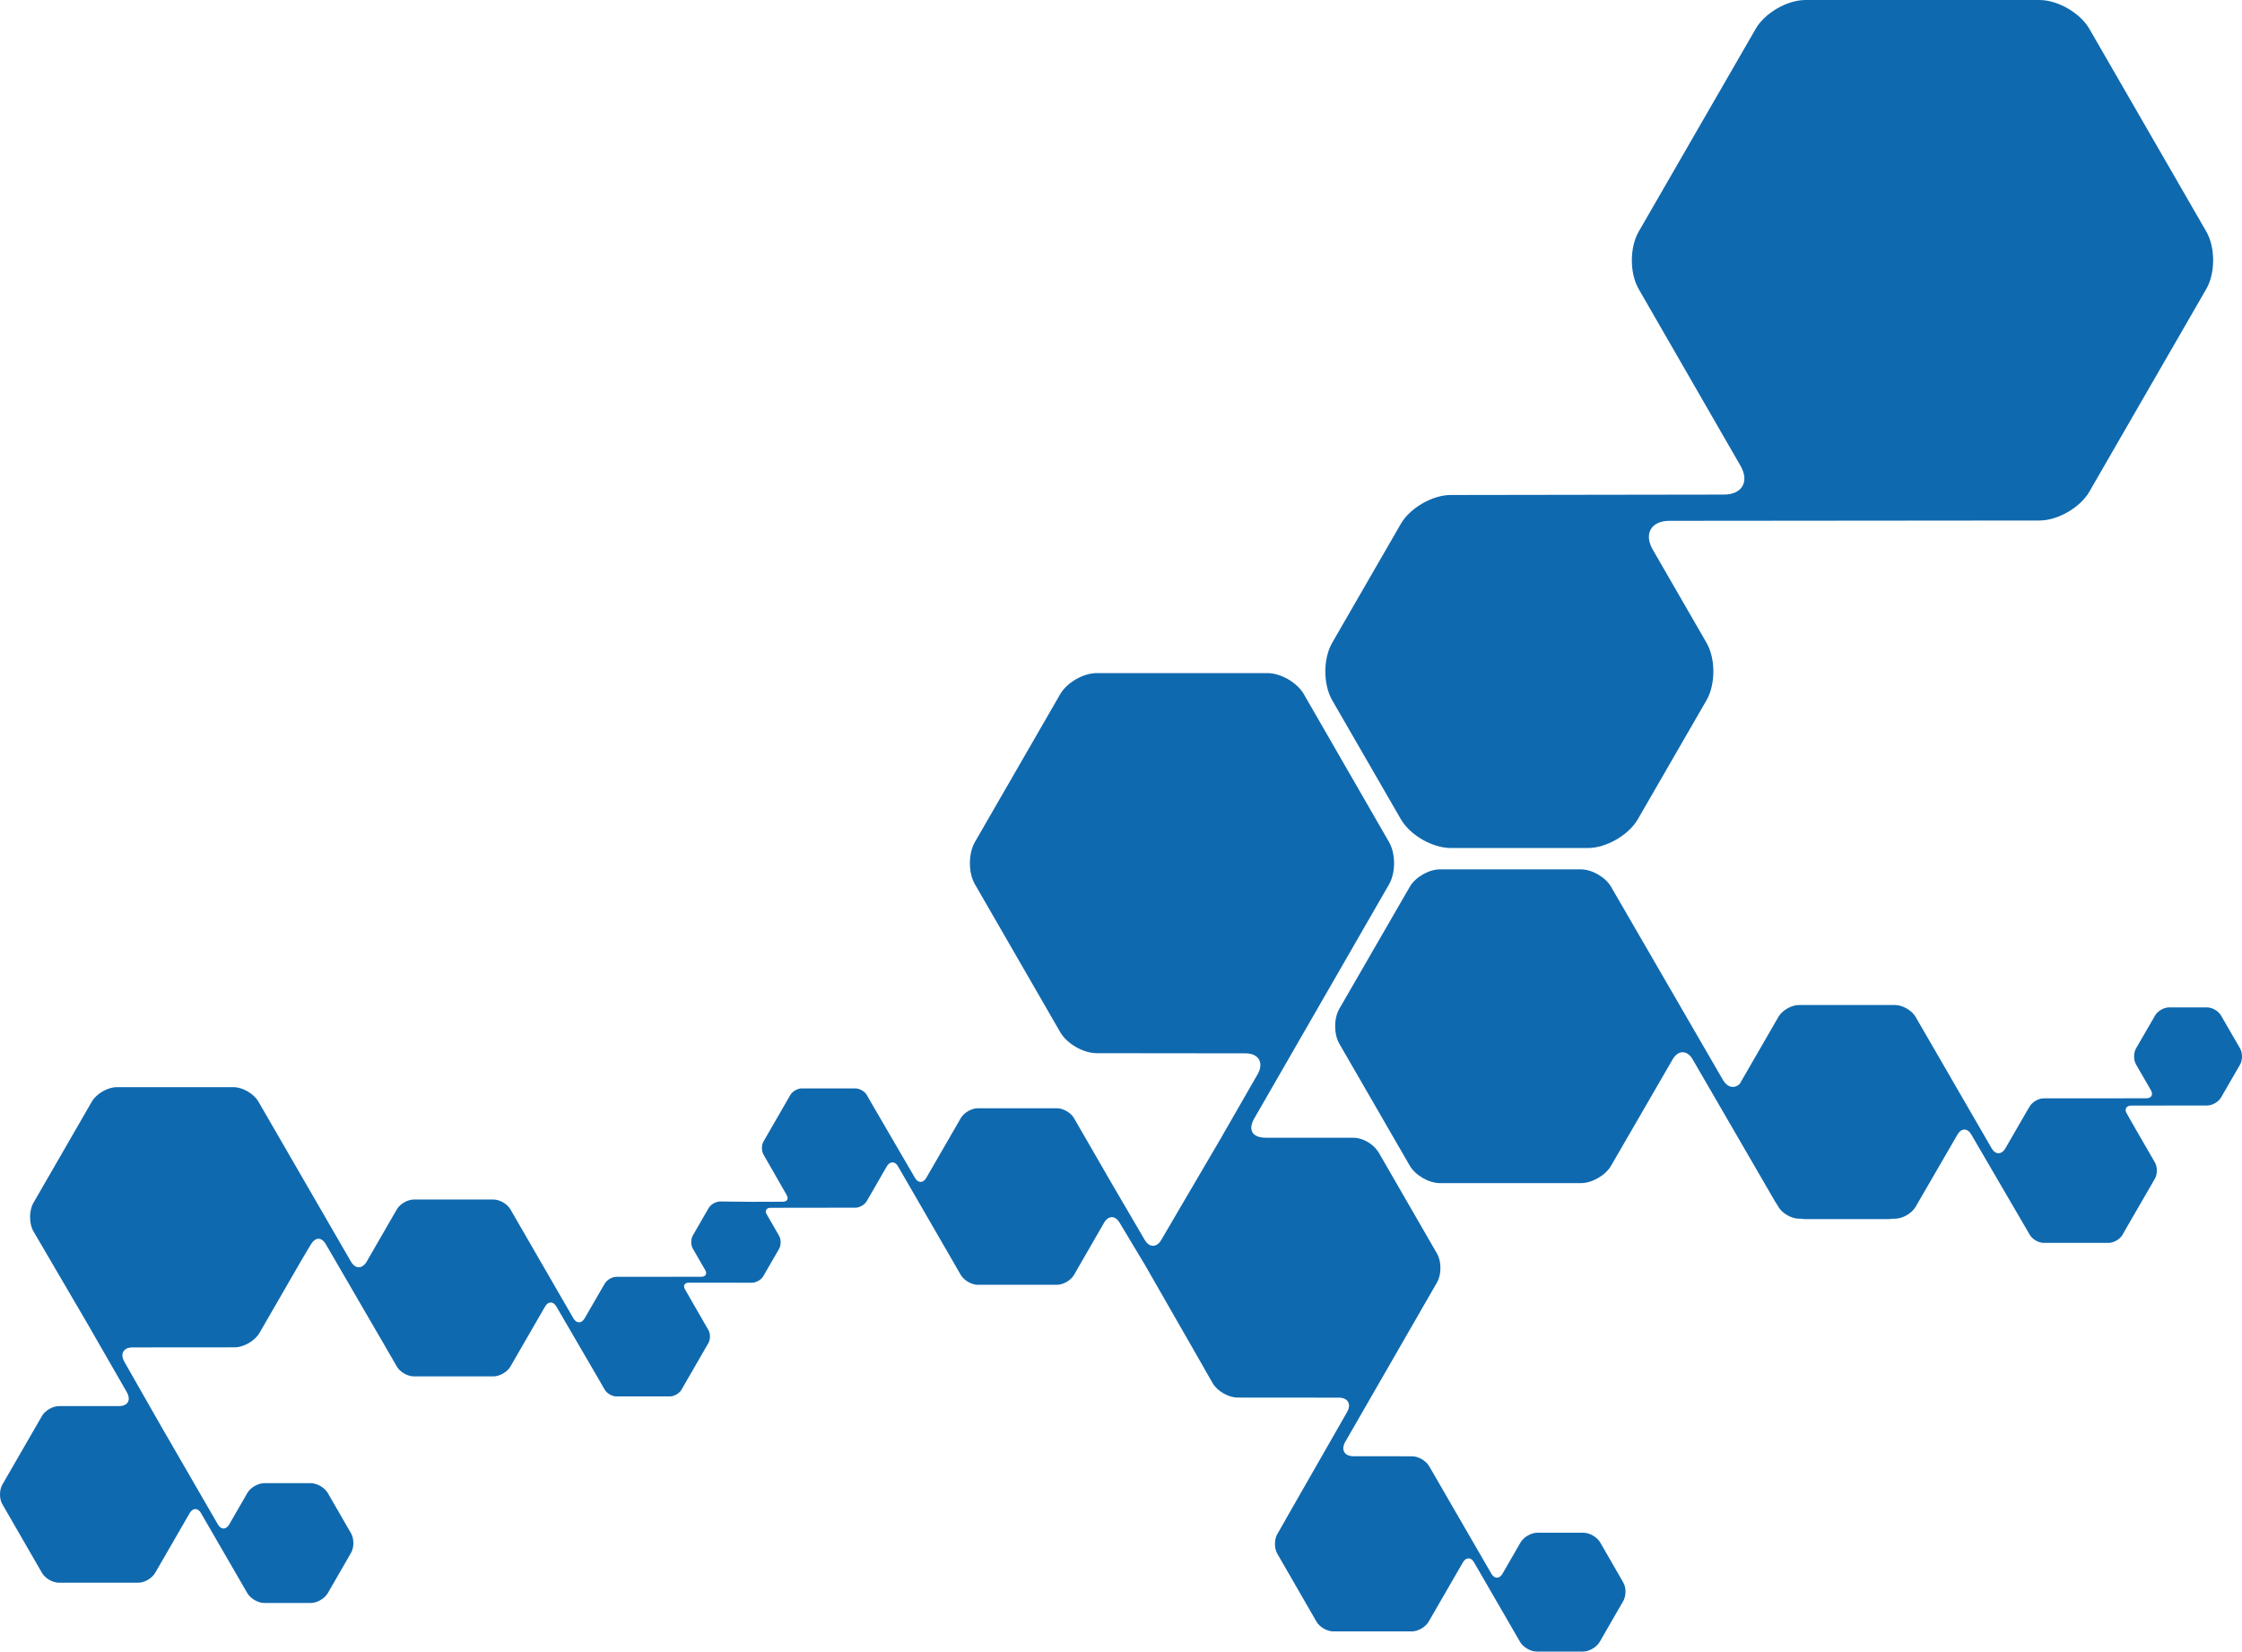
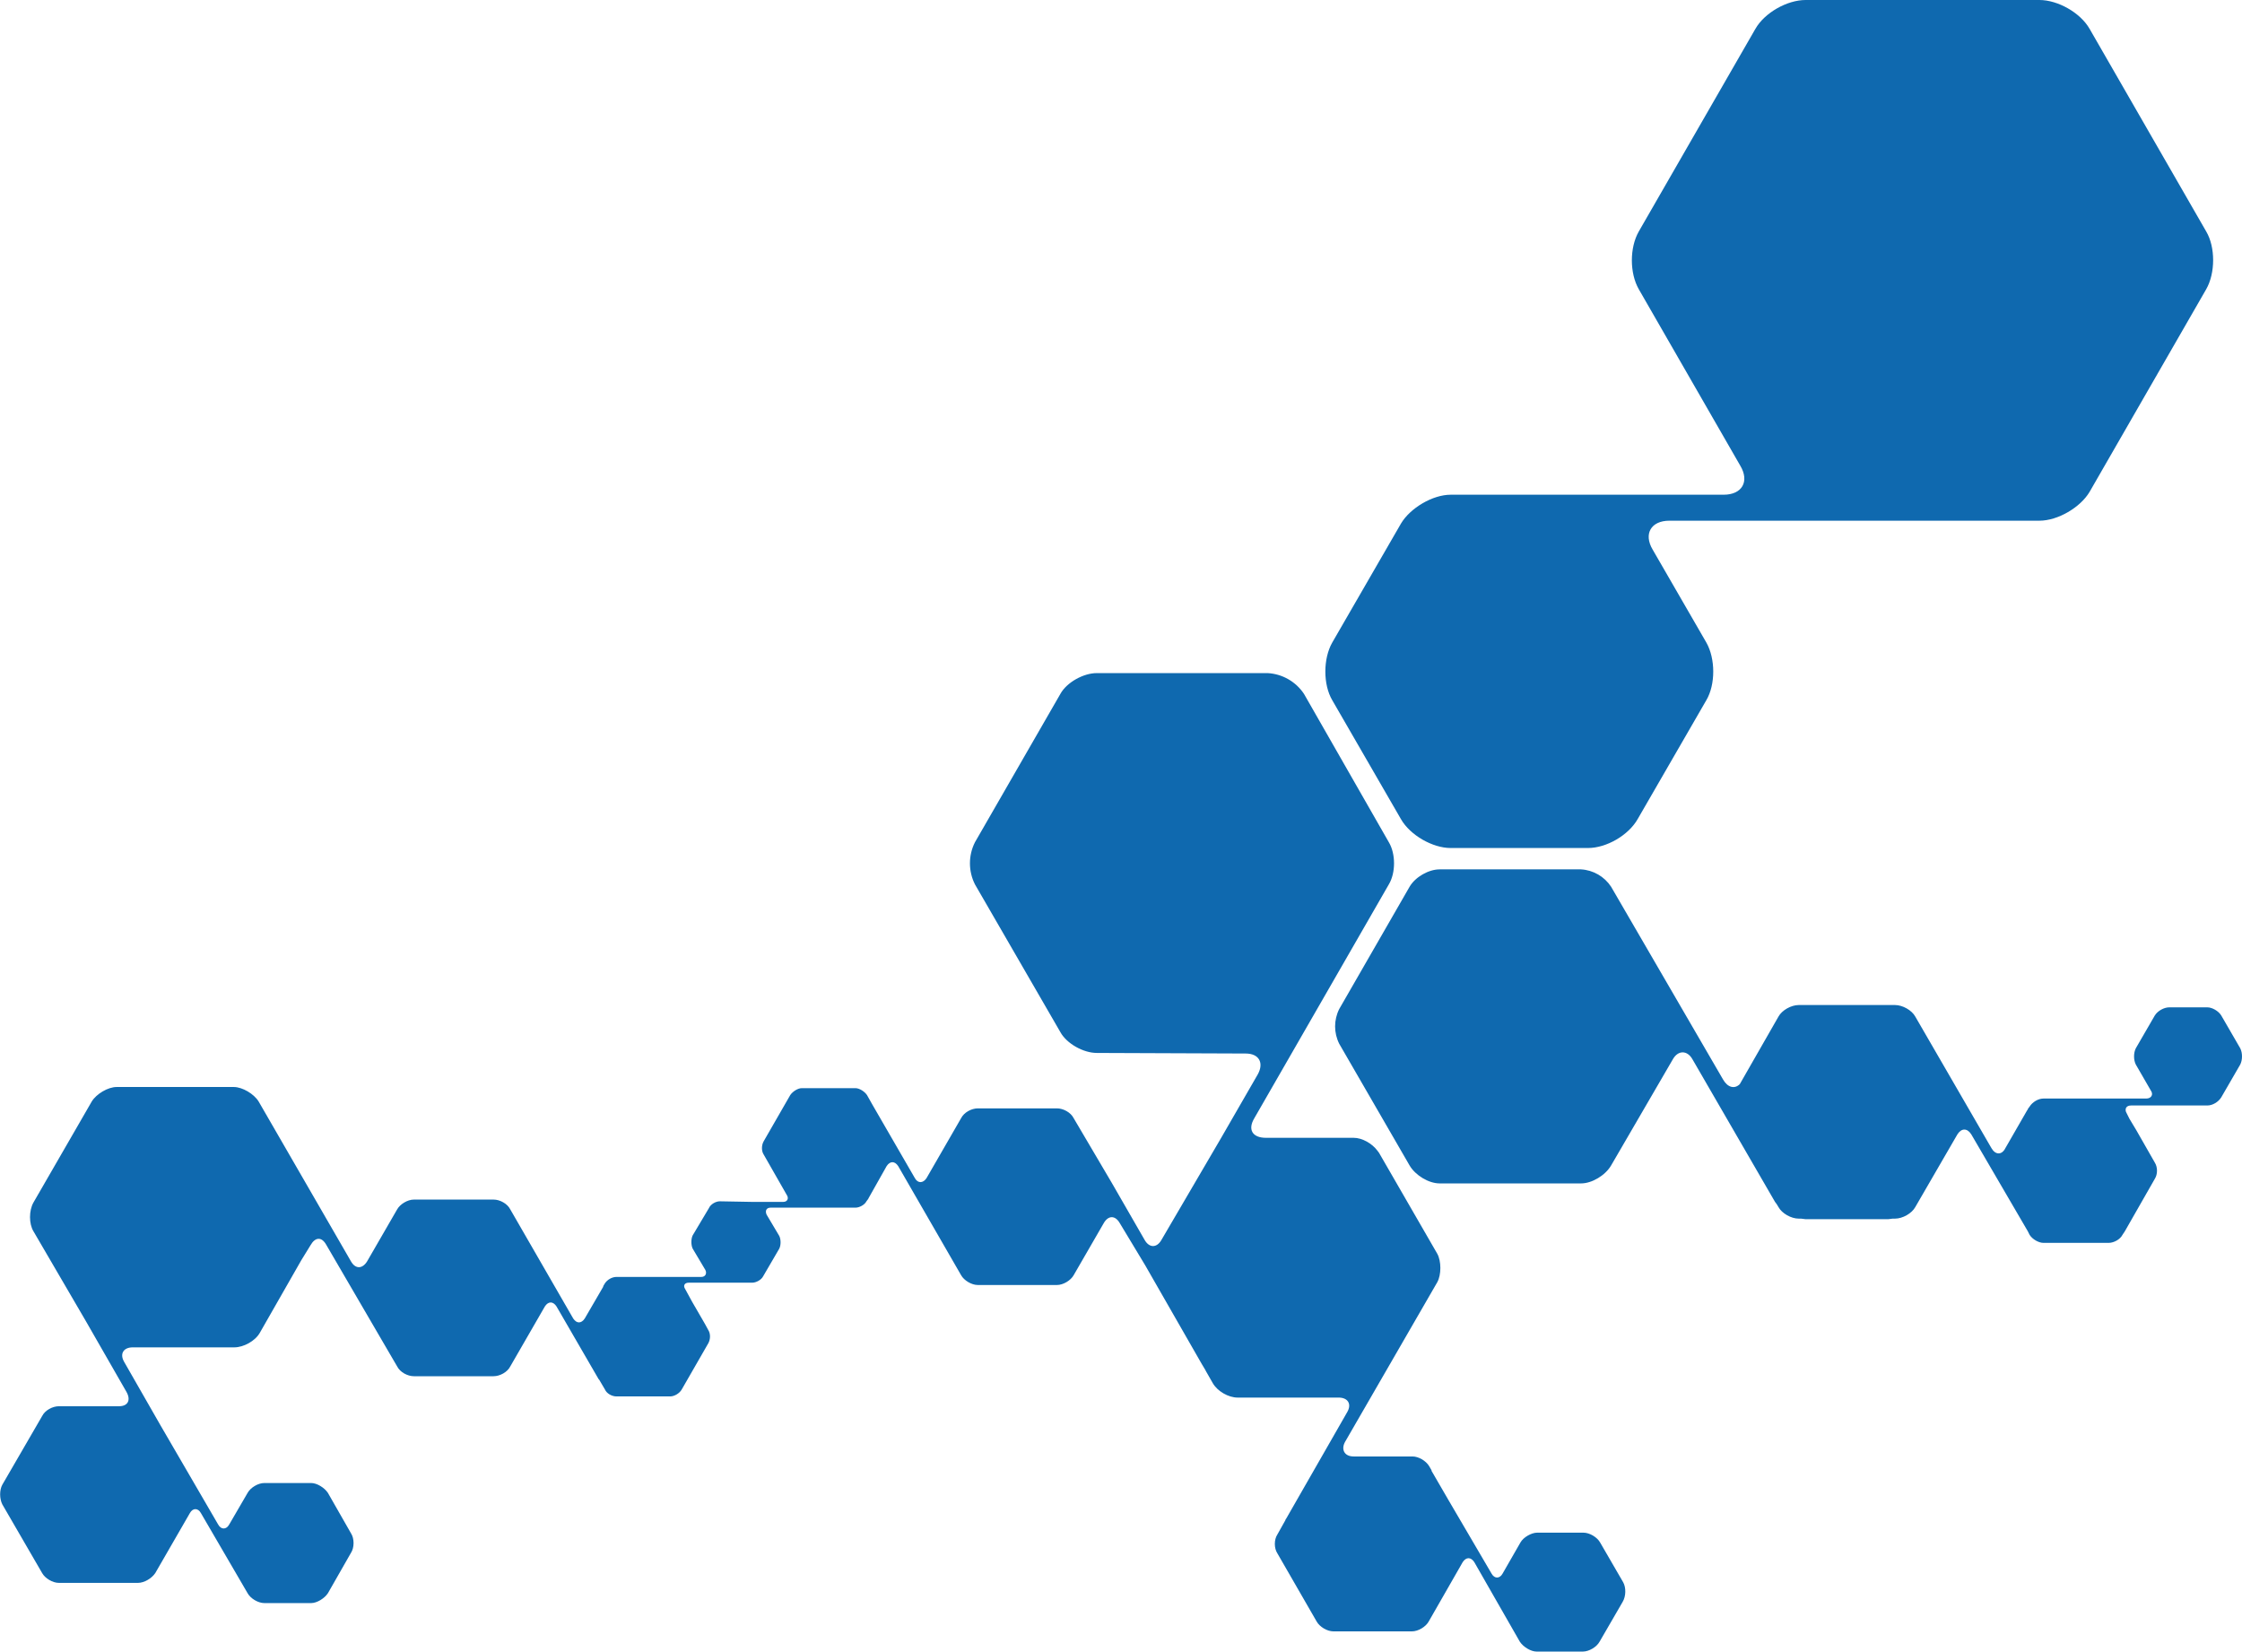
- <svg xmlns="http://www.w3.org/2000/svg" width="3884" height="2861" viewBox="0 0 3884 2861" fill="none">
-   <path fill-rule="evenodd" clip-rule="evenodd" d="M2863.21 952.101C2847.45 924.679 2860.37 902.229 2892.05 902.229L3533.13 901.661C3564.81 901.661 3603.73 879.212 3619.5 851.79L3822.07 500.702C3837.98 473.28 3837.98 428.381 3822.07 400.959L3619.5 49.871C3603.73 22.449 3564.81 0 3533.13 0H3127.86C3096.18 0 3057.26 22.449 3041.49 50.013L2838.92 401.101C2823.01 428.523 2823.01 473.422 2838.92 500.844L3015.21 806.891C3030.98 834.314 3018.05 856.763 2986.37 856.763L2513.2 857.473C2481.52 857.473 2442.74 879.922 2426.83 907.344L2307.93 1113.37C2292.02 1140.79 2292.02 1185.69 2307.93 1213.11L2426.83 1419.13C2442.6 1446.55 2481.52 1469 2513.2 1469H2750.99C2782.67 1469 2821.45 1446.55 2837.36 1419.13L2956.26 1213.11C2972.17 1185.69 2972.17 1140.79 2956.26 1113.37L2863.21 952.101ZM2812.05 2741.15L2772.13 2671.91C2766.87 2662.67 2753.8 2655.13 2743.15 2655.13H2663.16C2652.51 2655.13 2639.44 2662.67 2634.18 2671.91L2602.93 2726.08C2597.67 2735.32 2588.86 2735.32 2583.6 2726.08L2509.3 2597.69L2480.32 2547.51C2480.18 2547.36 2480.04 2547.22 2479.89 2546.94L2475.63 2539.54C2470.23 2530.3 2457.3 2522.77 2446.65 2522.77H2424.2C2423.76 2522.77 2423.27 2522.73 2422.81 2522.69C2422.39 2522.66 2421.98 2522.63 2421.64 2522.63H2344.79C2329.02 2522.63 2322.62 2511.39 2330.44 2497.75L2489.55 2221.36C2497.37 2207.71 2497.37 2185.39 2489.55 2171.74L2388.83 1997.15C2387.97 1995.73 2387.12 1994.45 2386.13 1993.17C2377.46 1980.66 2359.56 1970.85 2344.64 1970.85H2319.21H2192.77C2169.61 1970.85 2161.37 1957.48 2172.88 1937.44L2406.44 1531.81C2417.95 1511.77 2417.95 1478.93 2406.44 1458.88L2258.69 1202.4C2247.18 1182.35 2218.77 1166 2195.61 1166H1899.82C1876.67 1166 1848.39 1182.35 1836.74 1202.4L1688.85 1458.74C1677.34 1478.78 1677.34 1511.63 1688.85 1531.67L1836.74 1788.01C1848.25 1808.06 1876.67 1824.41 1899.82 1824.41L2157.54 1824.69C2180.69 1824.69 2190.07 1841.04 2178.56 1861.09L2114.63 1972.41L2011.77 2147.85C2003.96 2161.5 1991.03 2161.5 1983.08 2147.85L1925.54 2049.47L1860.47 1936.73C1855.07 1927.48 1841.86 1919.81 1831.2 1919.81H1693.82C1683.03 1919.81 1669.96 1927.48 1664.56 1936.73L1604.6 2040.51C1599.2 2049.75 1590.4 2049.75 1585.14 2040.51L1511.12 1913.41L1501.6 1896.78C1497.91 1890.52 1489.1 1885.4 1481.86 1885.4H1388.94C1381.7 1885.4 1372.75 1890.52 1369.19 1896.78L1322.74 1977.25C1319.04 1983.5 1319.04 1993.88 1322.74 2000.14L1362.8 2070.09C1366.5 2076.34 1363.94 2081.74 1356.55 2081.74L1302 2081.89L1247.44 2081.32C1240.2 2081.32 1231.24 2086.44 1227.55 2092.83L1200.27 2140.18C1196.58 2146.43 1196.58 2156.81 1200.27 2163.07L1221.73 2200.17C1225.42 2206.43 1222.44 2211.69 1215.05 2211.69L1108.64 2211.83H1085.48H1084.91H1067.72C1060.48 2211.83 1051.53 2216.95 1047.83 2223.35L1044.99 2228.18C1044.92 2228.25 1044.85 2228.36 1044.78 2228.47C1044.71 2228.57 1044.64 2228.68 1044.57 2228.75L1012.88 2283.63C1007.49 2293.01 998.677 2293.01 993.279 2283.63L884.169 2094.82C878.771 2085.44 865.558 2077.91 854.761 2077.91H716.953C706.156 2077.91 692.944 2085.58 687.545 2094.82L635.69 2184.68V2184.82C627.734 2198.47 615.8 2198.9 607.844 2185.25L447.59 1908.15C439.634 1894.5 420.312 1883.27 404.543 1883.27H202.378C186.608 1883.27 167.145 1894.5 159.189 1908.15L58.035 2083.45C50.079 2097.1 50.079 2119.56 58.035 2133.21L149.386 2289.32L219.426 2411.16C227.382 2424.81 221.983 2435.76 206.072 2435.76H102.077C91.28 2435.76 78.209 2443.43 72.811 2452.68L4.049 2571.82C-1.35 2581.06 -1.35 2596.41 4.049 2605.66L72.811 2724.8C78.209 2734.18 91.422 2741.72 102.077 2741.72H239.458C250.255 2741.72 263.326 2734.04 268.724 2724.8L328.678 2621.01C334.076 2611.77 342.885 2611.77 348.141 2621.01L428.552 2759.91C433.951 2769.16 447.164 2776.83 457.819 2776.83H538.514C549.312 2776.83 562.382 2769.16 567.781 2759.91L608.128 2689.96C613.527 2680.72 613.527 2665.37 608.128 2656.13L567.781 2586.18C562.382 2576.94 549.169 2569.26 538.514 2569.26H457.819C447.021 2569.26 433.809 2576.94 428.552 2586.18L397.013 2640.91C391.614 2650.16 382.806 2650.16 377.55 2640.91L278.243 2469.17L215.448 2358.98C207.492 2345.19 214.028 2333.96 229.797 2334.1L406.39 2333.96C422.301 2333.96 441.623 2322.73 449.579 2308.94L522.034 2183.4L537.946 2156.67C545.902 2143.02 556.699 2141.88 564.655 2155.67L666.519 2330.97L687.545 2367.37C692.944 2376.76 706.156 2384.29 716.953 2384.29H854.761C865.558 2384.29 878.771 2376.61 884.169 2367.37L944.265 2263.3C949.663 2253.92 958.471 2253.92 963.87 2263.3L1037.04 2388.98C1037.09 2389.09 1037.16 2389.19 1037.24 2389.31C1037.37 2389.5 1037.52 2389.71 1037.6 2389.98L1047.69 2407.46C1051.38 2413.72 1060.34 2418.98 1067.58 2418.98H1088.47H1153.39H1160.64C1167.88 2418.98 1176.83 2413.86 1180.53 2407.46L1227.12 2326.71C1230.82 2320.45 1230.82 2310.08 1227.12 2303.82L1220.73 2292.73L1199.14 2255.2L1186.64 2233.44C1182.94 2227.19 1185.92 2221.93 1193.31 2221.93H1237.07L1302.56 2222.07C1309.81 2222.07 1318.76 2216.95 1322.31 2210.7L1349.59 2163.49C1353.28 2157.24 1353.28 2146.86 1349.59 2140.6L1328.28 2103.64C1324.58 2097.38 1327.57 2092.26 1334.81 2092.26L1435.82 2092.12H1475.46H1476.46H1481.71C1488.96 2092.12 1497.91 2087 1501.46 2080.75L1503.88 2076.63C1504.16 2076.2 1504.44 2075.77 1504.73 2075.2L1536.27 2020.47C1541.67 2011.23 1550.47 2011.23 1555.73 2020.47L1664.56 2208.71C1669.96 2217.95 1683.17 2225.62 1693.82 2225.62H1831.2C1842 2225.62 1855.07 2217.95 1860.47 2208.71L1912.18 2118.99V2118.85C1920 2105.2 1931.93 2104.92 1939.89 2118.57L1983.93 2191.93L2082.1 2363.25L2087.78 2373.34C2088.07 2373.77 2088.35 2374.2 2088.63 2374.76L2100.85 2396.09C2108.67 2409.74 2128.13 2420.97 2143.76 2420.97L2319.35 2421.11C2335.12 2421.11 2341.52 2432.34 2333.7 2445.99L2227.72 2631.25C2227.63 2631.43 2227.53 2631.62 2227.42 2631.83C2227.18 2632.27 2226.92 2632.75 2226.73 2633.24L2212.66 2657.69C2207.4 2666.93 2207.4 2682 2212.66 2691.24L2280.71 2809.25C2285.97 2818.49 2299.04 2826.03 2309.69 2826.03H2318.22H2436.56H2445.94C2456.59 2826.03 2469.66 2818.49 2474.92 2809.25L2534.31 2706.46C2539.7 2697.22 2548.37 2697.22 2553.63 2706.46L2633.33 2844.22C2638.58 2853.46 2651.66 2861 2662.31 2861H2742.3C2752.95 2861 2766.02 2853.46 2771.28 2844.22L2811.2 2774.98C2817.45 2765.46 2817.45 2750.39 2812.05 2741.15ZM3880.68 1816.22L3847.58 1759.01C3843.17 1751.34 3832.37 1745.09 3823.57 1745.09H3757.5C3748.69 1745.09 3737.89 1751.34 3733.49 1759.01L3700.39 1816.22C3695.98 1823.89 3695.98 1836.24 3700.39 1843.91L3726.24 1888.63C3730.65 1896.3 3727.1 1902.55 3718.29 1902.55L3592.7 1902.69H3547.8H3546.8H3540.27C3531.46 1902.69 3520.66 1908.94 3516.26 1916.6L3513.42 1921.43C3513.2 1921.72 3513.03 1922 3512.85 1922.28C3512.67 1922.57 3512.49 1922.85 3512.28 1923.14L3474.06 1989.3C3467.53 2000.51 3456.87 2000.51 3450.34 1989.3L3318.49 1761.42C3311.96 1750.2 3296.04 1740.98 3282.97 1740.98H3116.46C3103.39 1740.98 3087.48 1750.2 3080.94 1761.42L3013.89 1877.56C3004.51 1886.5 2992.57 1884.09 2984.62 1870.46L2790.97 1536.1C2781.45 1519.63 2758.01 1506 2738.83 1506H2494.46C2475.43 1506 2451.84 1519.49 2442.32 1536.1L2320.14 1747.65C2310.62 1764.26 2310.62 1791.24 2320.14 1807.85L2442.32 2019.4C2451.84 2035.87 2475.28 2049.5 2494.46 2049.5H2738.83C2758.01 2049.5 2781.45 2036.01 2790.97 2019.4L2897.67 1835.11C2907.19 1818.64 2922.82 1818.64 2932.34 1835.11L3075.4 2081.87C3076.26 2083.29 3077.25 2084.71 3078.24 2086.13L3078.25 2086.13L3080.94 2090.67C3087.48 2101.89 3103.39 2111.12 3116.46 2111.12H3119.59C3122.29 2111.54 3124.99 2111.83 3127.55 2111.83H3271.04C3273.6 2111.83 3276.3 2111.54 3279 2111.12H3282.97C3296.04 2111.12 3311.96 2101.89 3318.49 2090.67L3391.23 1965.16C3397.77 1953.94 3408.43 1953.94 3414.96 1965.16L3512.99 2133.26L3516.4 2139.09C3520.81 2146.75 3531.6 2153 3540.41 2153H3548.08H3646.26H3652.93C3661.74 2153 3672.54 2146.75 3676.94 2139.09L3680.64 2132.55L3729.23 2048.5L3733.21 2041.55C3737.61 2033.88 3737.61 2021.53 3733.21 2013.86L3729.37 2007.19L3701.24 1958.49L3689.45 1937.9L3683.05 1926.4C3680.78 1920.01 3684.47 1915.18 3692.29 1915.18L3823.71 1915.04C3832.52 1915.04 3843.31 1908.8 3847.72 1901.13L3880.82 1843.91C3885.08 1836.24 3885.08 1823.75 3880.68 1816.22Z" fill="#0F69AF" />
+ <svg xmlns="http://www.w3.org/2000/svg" fill="none" viewBox="0 0 3884 2861">
+   <path fill="#0F69AF" fill-rule="evenodd" d="M2863 952c-16-27-3-50 29-50h641c32 0 71-23 87-50l202-351c16-28 16-73 0-100L3620 50c-16-28-55-50-87-50h-405c-32 0-71 22-87 50l-202 351c-16 28-16 72 0 100l176 306c16 27 3 50-29 50h-473c-31 0-70 23-86 50l-119 206c-16 28-16 73 0 100l119 206c16 28 55 50 86 50h238c32 0 70-22 86-50l119-206c16-27 16-72 0-100l-93-161zm-51 1789l-40-69c-5-9-18-17-29-17h-80c-10 0-24 8-29 17l-31 54c-5 9-14 9-19 0l-75-128-29-50v-1l-4-7c-6-10-19-17-29-17h-23-79c-16 0-22-12-15-25l160-277c7-13 7-36 0-49l-101-175-3-4c-9-12-26-22-41-22h-152c-23 0-32-14-20-34l233-405c12-20 12-53 0-73l-147-257a81 81 0 00-63-36h-296c-23 0-52 16-63 36l-148 257a81 81 0 000 73l148 256c11 20 40 36 63 36l258 1c23 0 32 16 21 36l-64 111-103 176c-8 14-21 14-29 0l-57-99-66-112c-5-10-18-17-29-17h-137c-11 0-24 7-29 17l-60 104c-6 9-15 9-20 0l-74-128-9-16c-4-6-13-12-20-12h-93c-7 0-16 6-20 12l-46 80c-4 7-4 17 0 23l40 70c4 6 1 12-6 12h-55l-55-1c-7 0-16 5-19 12l-28 47c-3 6-3 17 0 23l22 37c3 6 0 12-7 12h-147c-8 0-16 5-20 11l-3 5v1l-32 55c-6 9-14 9-20 0l-109-189c-5-10-18-17-29-17H717c-11 0-24 8-29 17l-52 90c-8 13-20 14-28 0l-160-277c-8-13-28-25-43-25H202c-15 0-35 12-43 25L58 2083c-8 14-8 37 0 50l91 156 70 122c8 14 3 25-13 25H102c-11 0-24 7-29 17L4 2572c-5 9-5 24 0 34l69 119c5 9 18 17 29 17h137c11 0 24-8 30-17l60-104c5-9 14-9 19 0l81 139c5 9 18 17 29 17h81c10 0 23-8 29-17l40-70c6-9 6-25 0-34l-40-70c-6-9-19-17-29-17h-81c-11 0-24 8-29 17l-32 55c-5 9-14 9-19 0l-100-172-63-110c-8-14-1-25 15-25h176c16 0 36-11 44-25l72-126 16-26c8-14 19-15 27-1l102 175 21 36c5 10 18 17 29 17h138c11 0 24-7 29-17l60-104c6-9 14-9 20 0l73 126 1 1 10 17c3 7 12 12 20 12h93c7 0 16-5 20-12l46-80c4-7 4-17 0-23l-6-11-22-38-12-22c-4-6-1-11 6-11h110c7 0 16-5 19-11l28-48c3-6 3-16 0-22l-22-37c-3-7 0-12 7-12h147c7 0 16-5 19-11l3-4 1-2 31-55c6-9 14-9 20 0l109 189c5 9 18 17 29 17h137c11 0 24-8 29-17l52-90c8-14 20-14 28 0l44 73 98 171 6 10 1 2 12 21c8 14 27 25 43 25h175c16 0 23 11 15 25l-106 185-1 1v1l-14 25c-6 9-6 24 0 33l68 118c5 9 18 17 29 17h136c11 0 24-8 29-17l59-103c6-9 14-9 20 0l79 138c6 9 19 17 29 17h80c11 0 24-8 29-17l40-69c6-10 6-25 1-34zm1069-925l-33-57c-5-8-16-14-24-14h-66c-9 0-20 6-25 14l-33 57c-4 8-4 20 0 28l26 45c5 7 1 14-8 14h-178c-9 0-19 6-24 14l-3 4v1l-1 1-38 66c-6 12-17 12-24 0l-132-228c-6-11-22-20-35-20h-167c-13 0-29 9-35 20l-67 117c-9 9-21 6-29-8l-194-334a67 67 0 00-52-30h-245c-19 0-42 13-52 30l-122 212a67 67 0 000 60l122 211c10 17 33 31 52 31h245c19 0 42-14 52-31l107-184c9-16 25-16 34 0l143 247 3 4 3 5c6 11 22 20 35 20h4l8 1h143l8-1h4c13 0 29-9 35-20l73-126c7-11 17-11 24 0l98 168 3 6c5 8 16 14 24 14h113c9 0 20-6 24-14l4-6 48-84 4-7c5-8 5-20 0-28l-4-7-28-49-12-20-6-12c-2-6 1-11 9-11h132c9 0 19-6 24-14l33-57c4-8 4-20 0-28z" clip-rule="evenodd" />
</svg>
